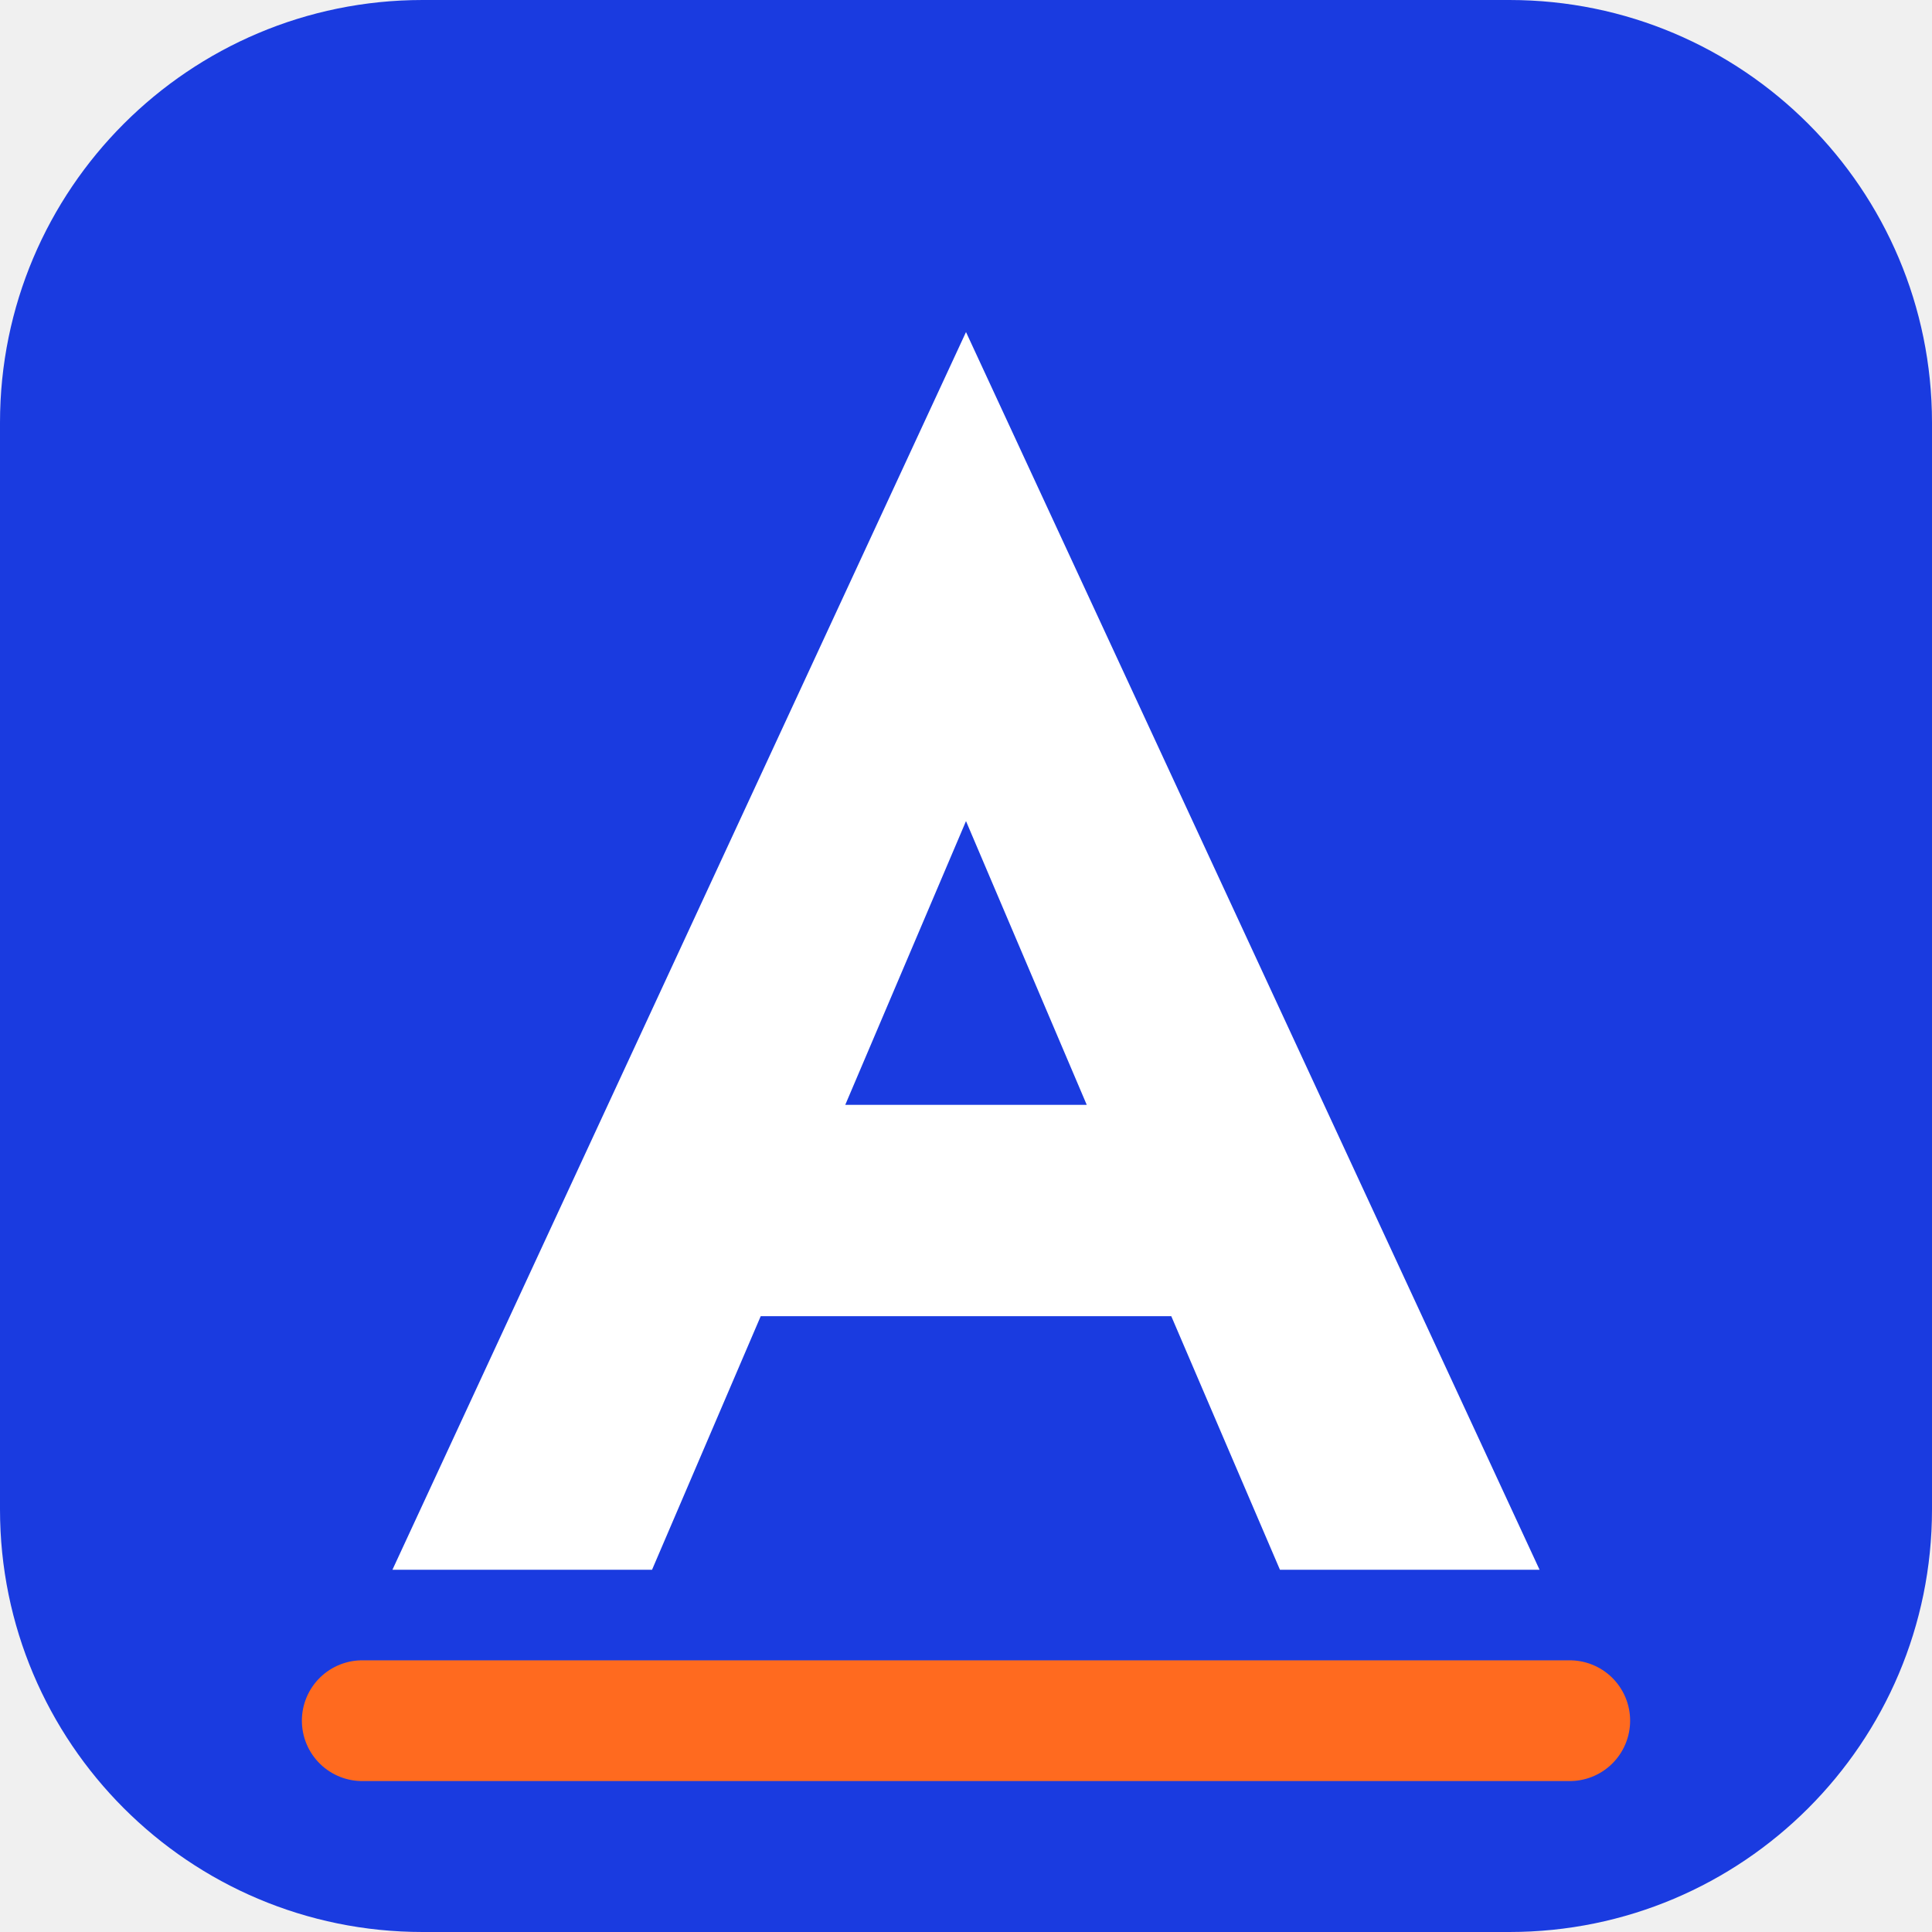
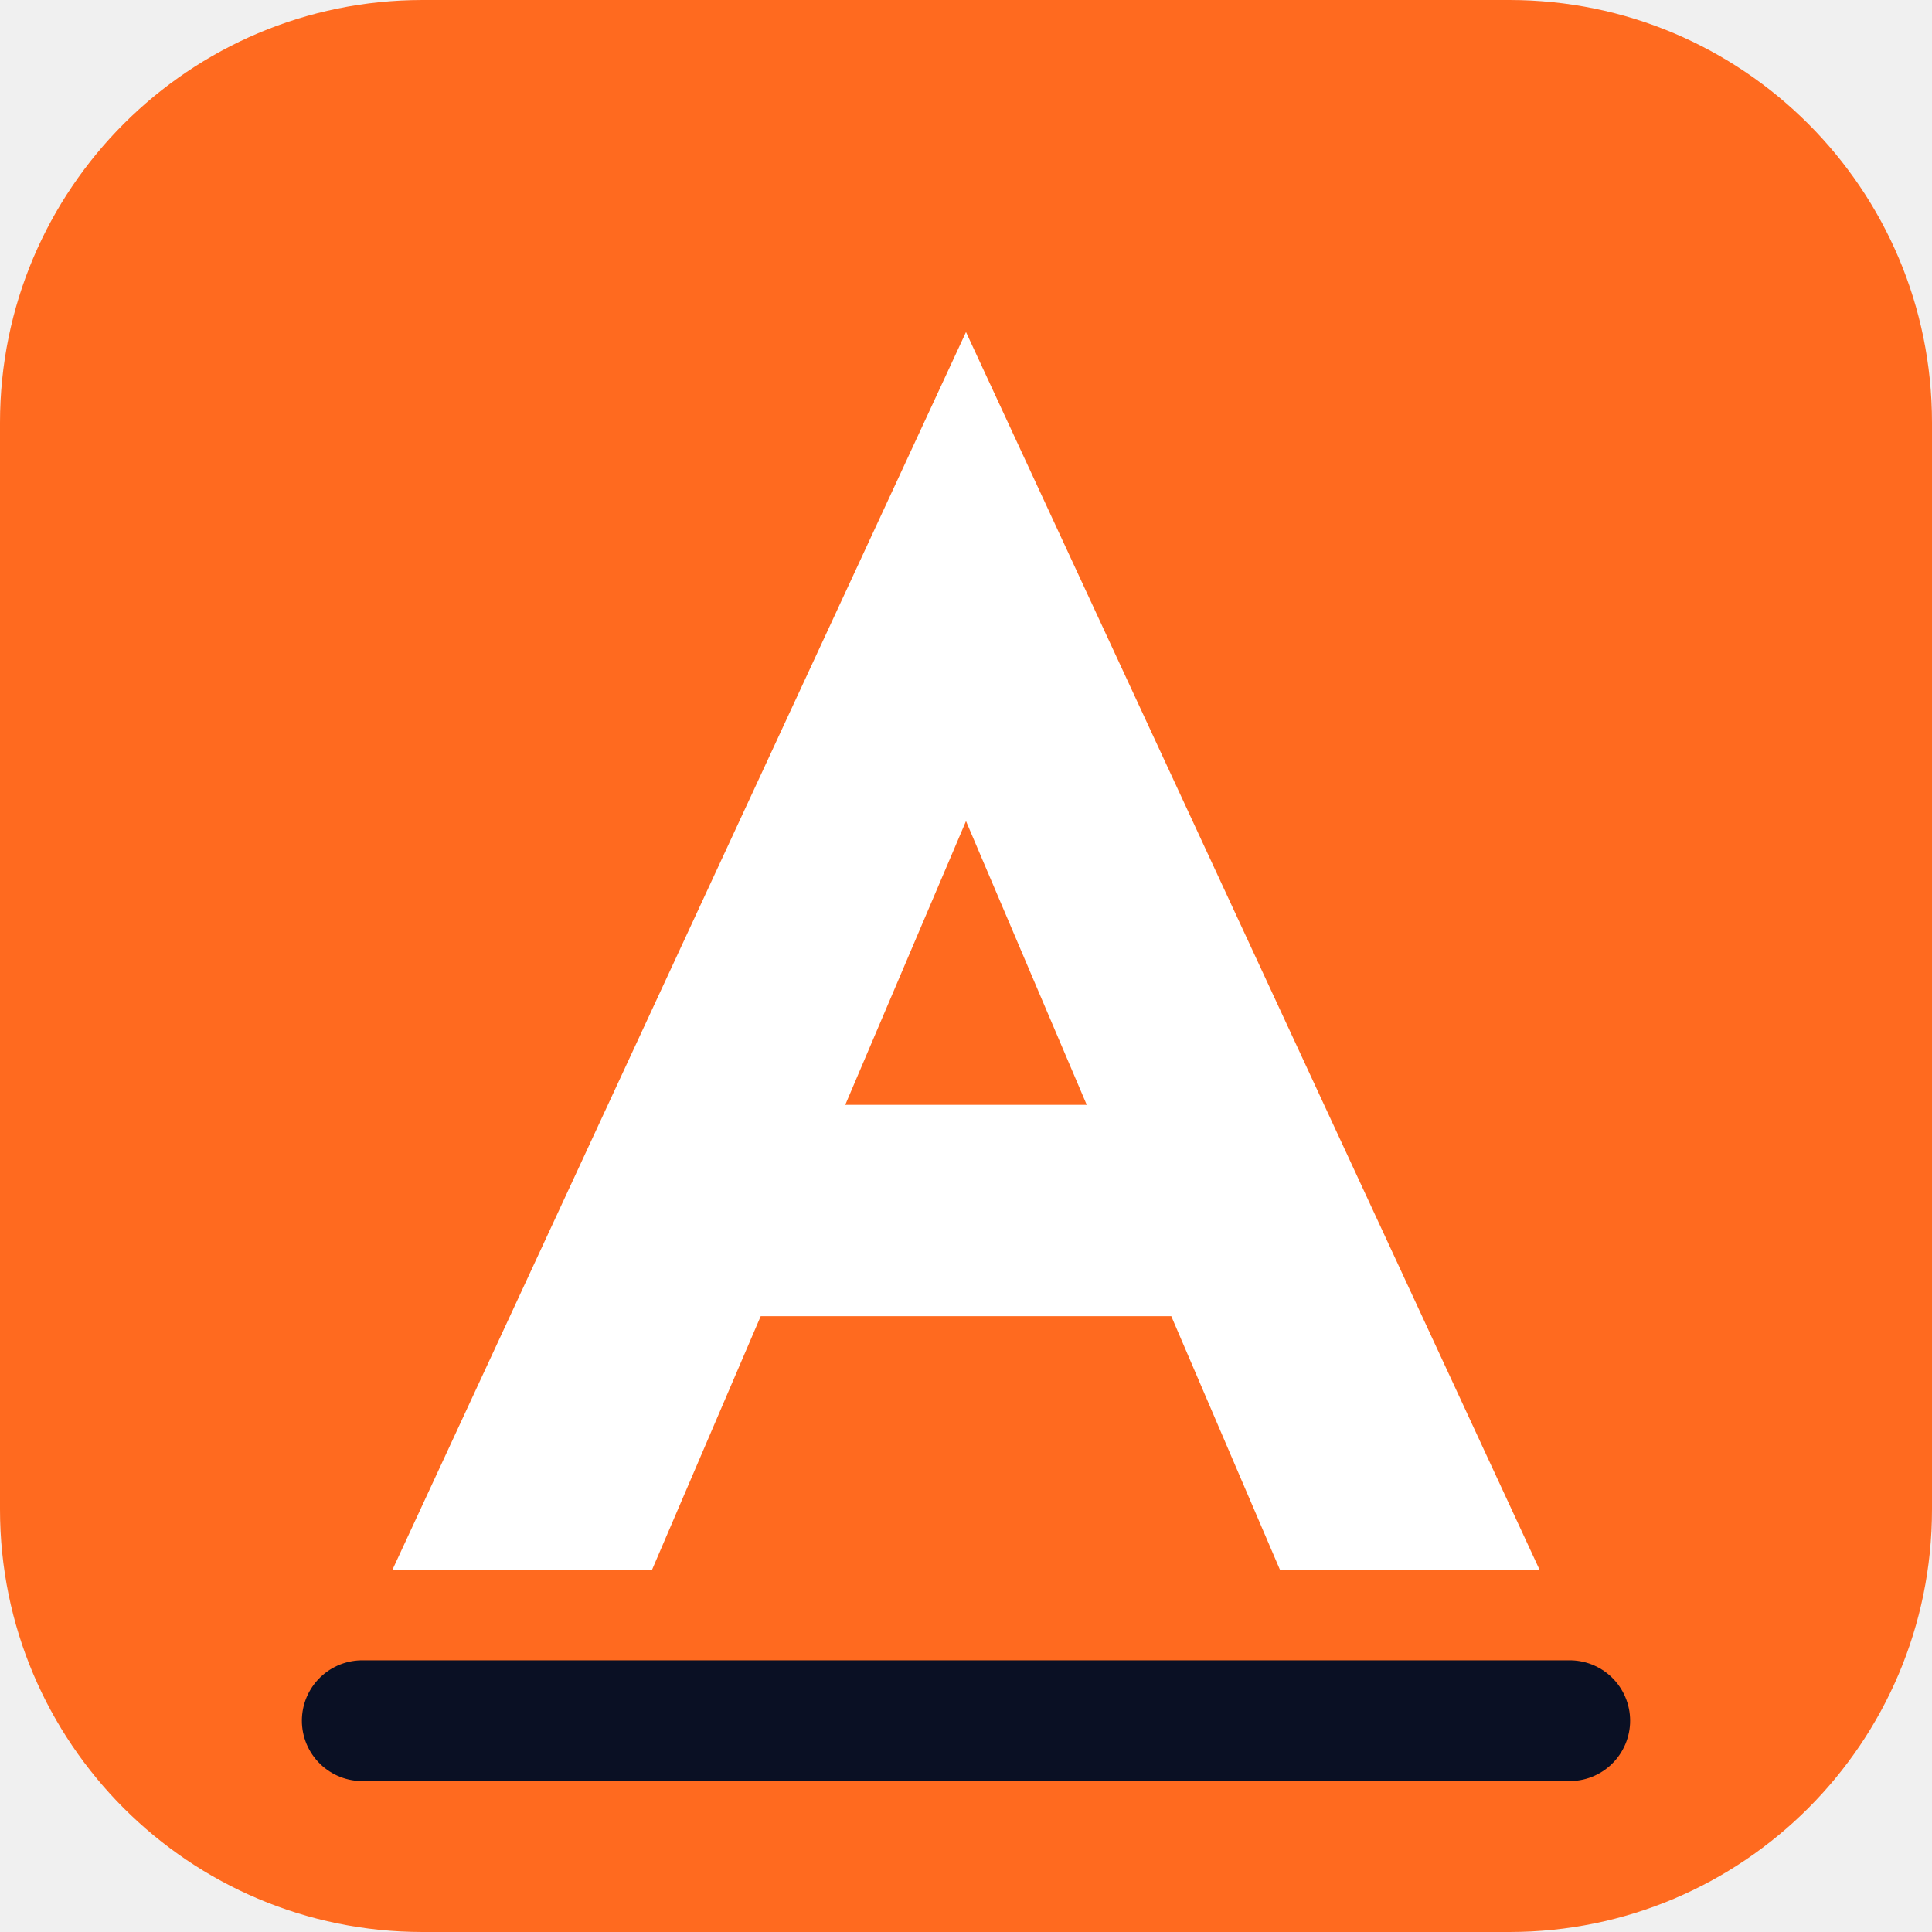
<svg xmlns="http://www.w3.org/2000/svg" viewBox="0 0 32 32">
-   <rect width="32" height="32" rx="7" fill="#1a3be0" />
+   <rect width="32" height="32" rx="7" fill="#ff6a1f" />
  <path fill-rule="evenodd" d="M16 5.500 6.500 26h4.300l1.800-4.200h6.800l1.800 4.200h4.300L16 5.500Zm-2 12.800 2-4.700 2 4.700h-4Z" fill="#fff" />
-   <path d="M6 28.500h20" stroke="#ff6a1f" stroke-width="2" stroke-linecap="round" />
+   <path d="M6 28.500h20" stroke="#0a1024" stroke-width="2" stroke-linecap="round" />
</svg>
